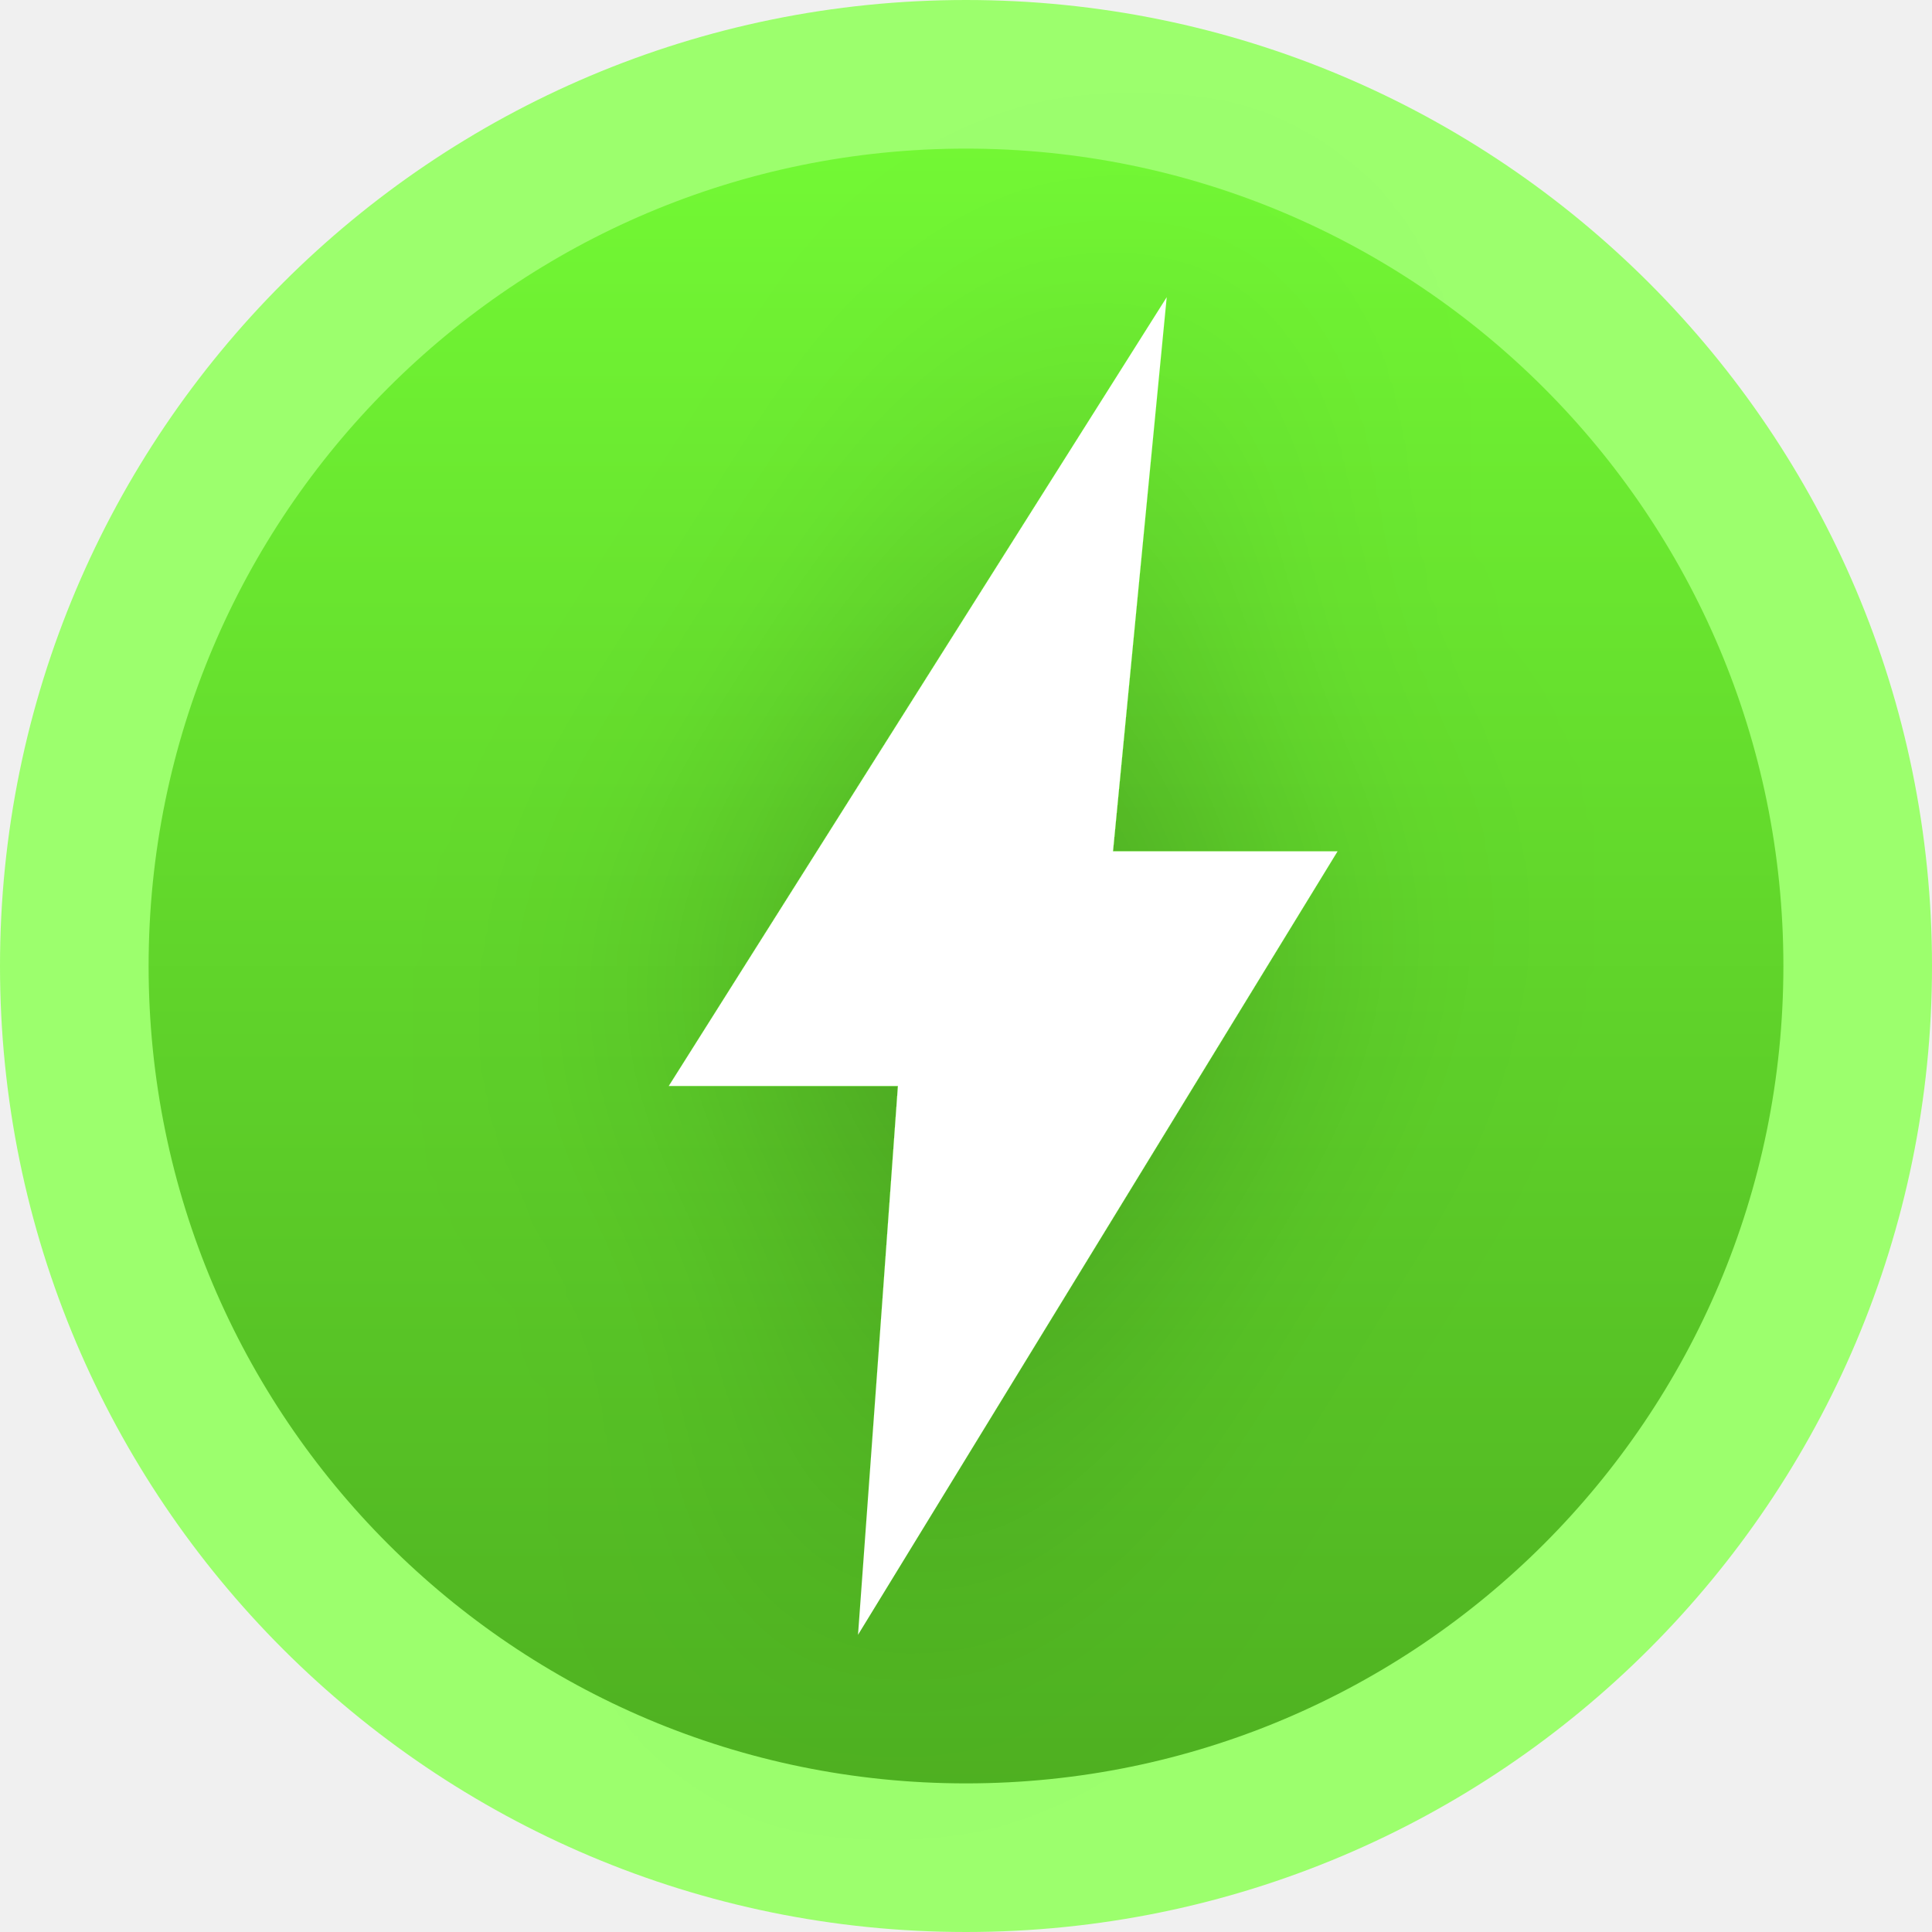
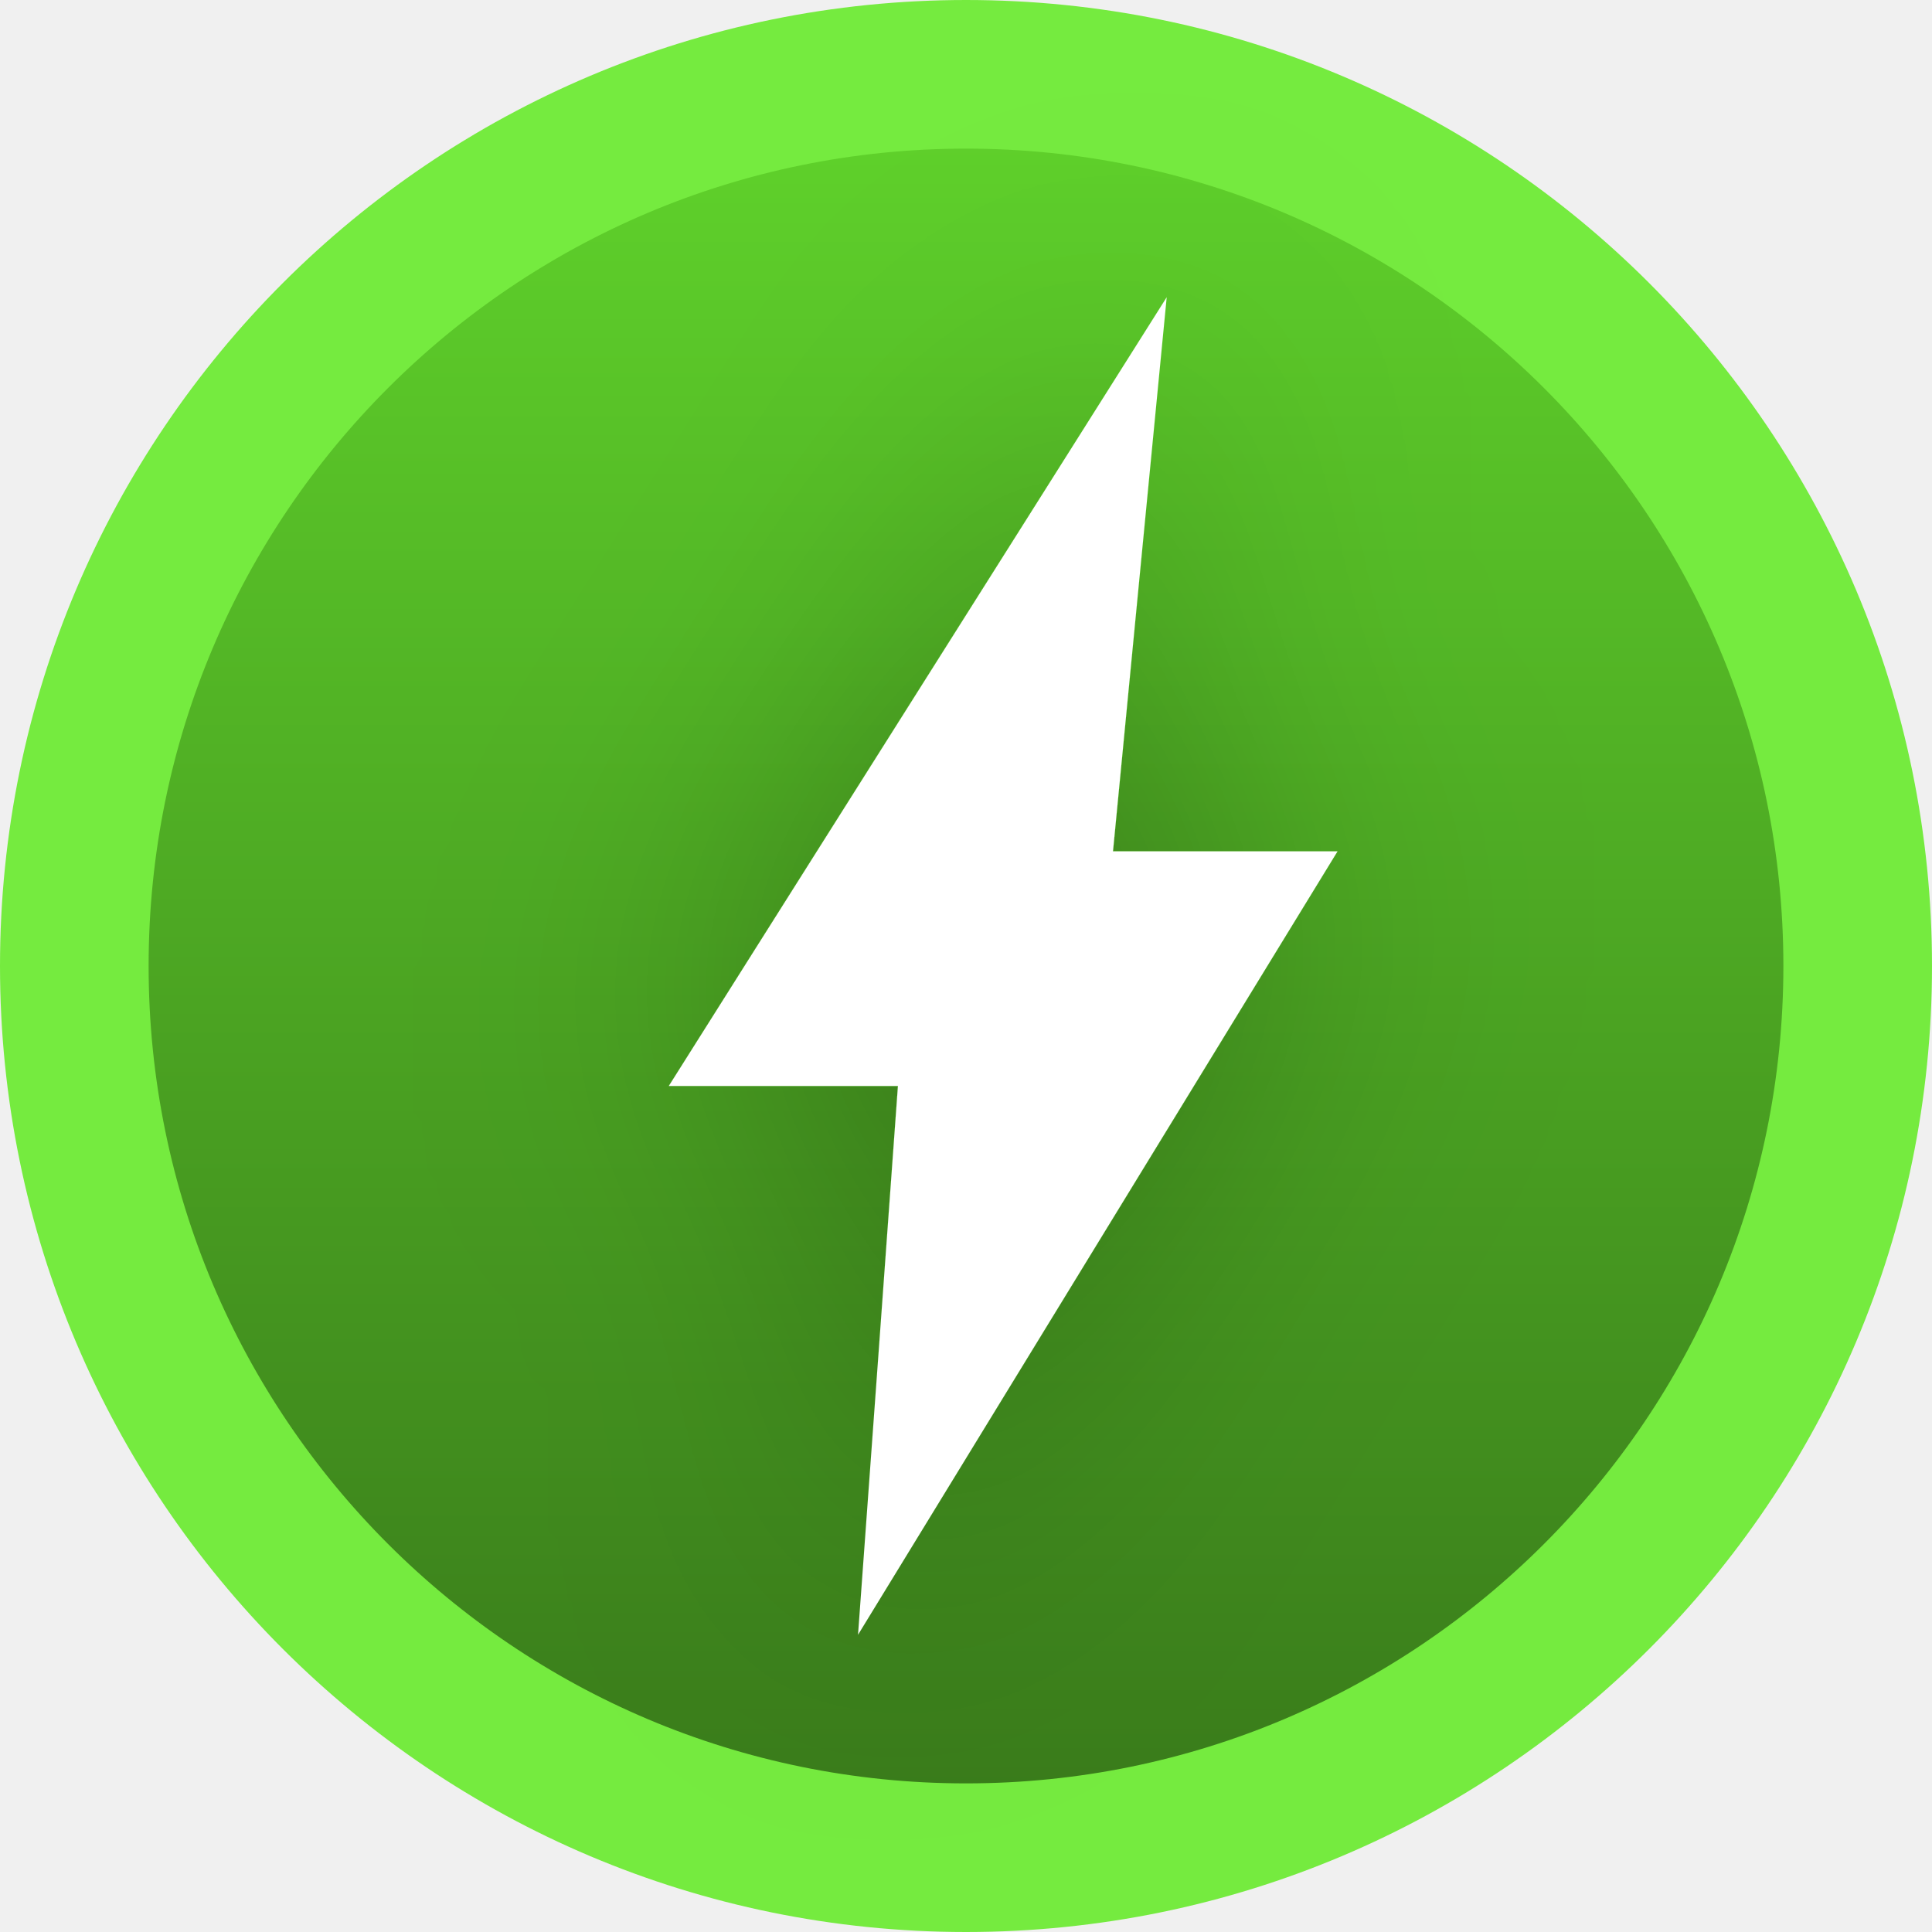
<svg xmlns="http://www.w3.org/2000/svg" width="26" height="26" fill="none">
-   <circle cx="13" cy="13" r="12" fill="url(#a)" stroke="#9CFF6D" stroke-width="2" />
+   <circle cx="13" cy="13" r="12" fill="url(#a)" stroke="#75EB3F" stroke-width="2" />
  <g filter="url(#b)">
    <path d="M16.258 11.457h-1.28l.345-3.564L15.701 4l-1.992 3.156-3.657 5.792L9 14.615h3.084l-.26 3.584L11.547 22l1.9-3.105 3.54-5.784L18 11.457h-1.742Z" fill="#fff" />
  </g>
  <defs>
    <linearGradient id="a" x1="13" y1="0" x2="13" y2="26" gradientUnits="userSpaceOnUse">
-       <stop stop-color="#76FF36" />
-       <stop offset="1" stop-color="#4BAA1F" />
+       <stop stop-color="#62D82C" />
+       <stop offset="1" stop-color="#367419" />
    </linearGradient>
    <filter id="b" x="5" y="0" width="17" height="26" filterUnits="userSpaceOnUse" color-interpolation-filters="sRGB">
      <feFlood flood-opacity="0" result="BackgroundImageFix" />
      <feColorMatrix in="SourceAlpha" values="0 0 0 0 0 0 0 0 0 0 0 0 0 0 0 0 0 0 127 0" result="hardAlpha" />
      <feOffset />
      <feGaussianBlur stdDeviation="2" />
      <feComposite in2="hardAlpha" operator="out" />
      <feColorMatrix values="0 0 0 0 0 0 0 0 0 0 0 0 0 0 0 0 0 0 0.25 0" />
      <feBlend in2="BackgroundImageFix" result="effect1_dropShadow_2448_2280" />
      <feBlend in="SourceGraphic" in2="effect1_dropShadow_2448_2280" result="shape" />
    </filter>
  </defs>
</svg>
